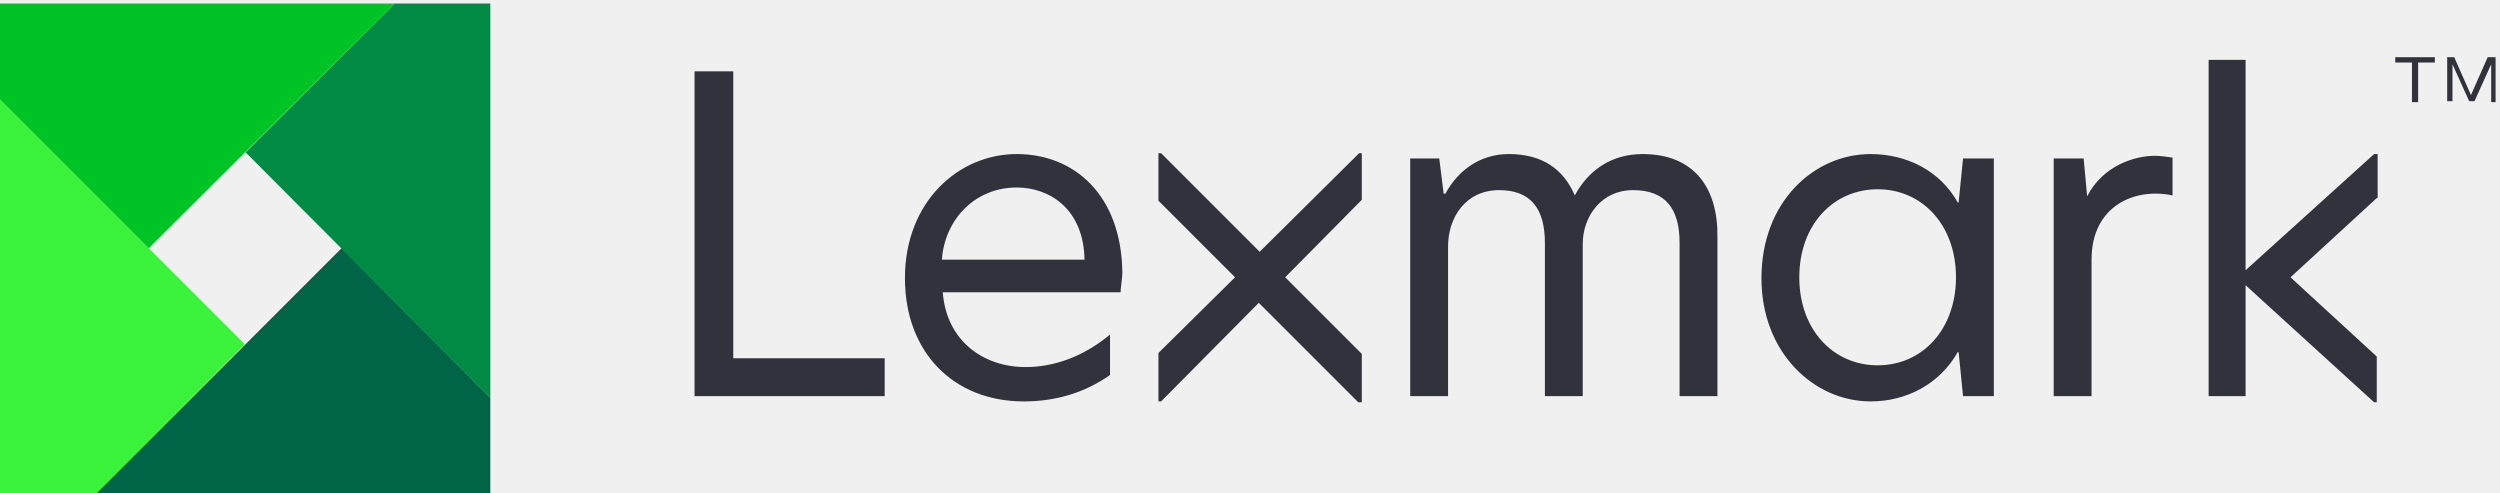
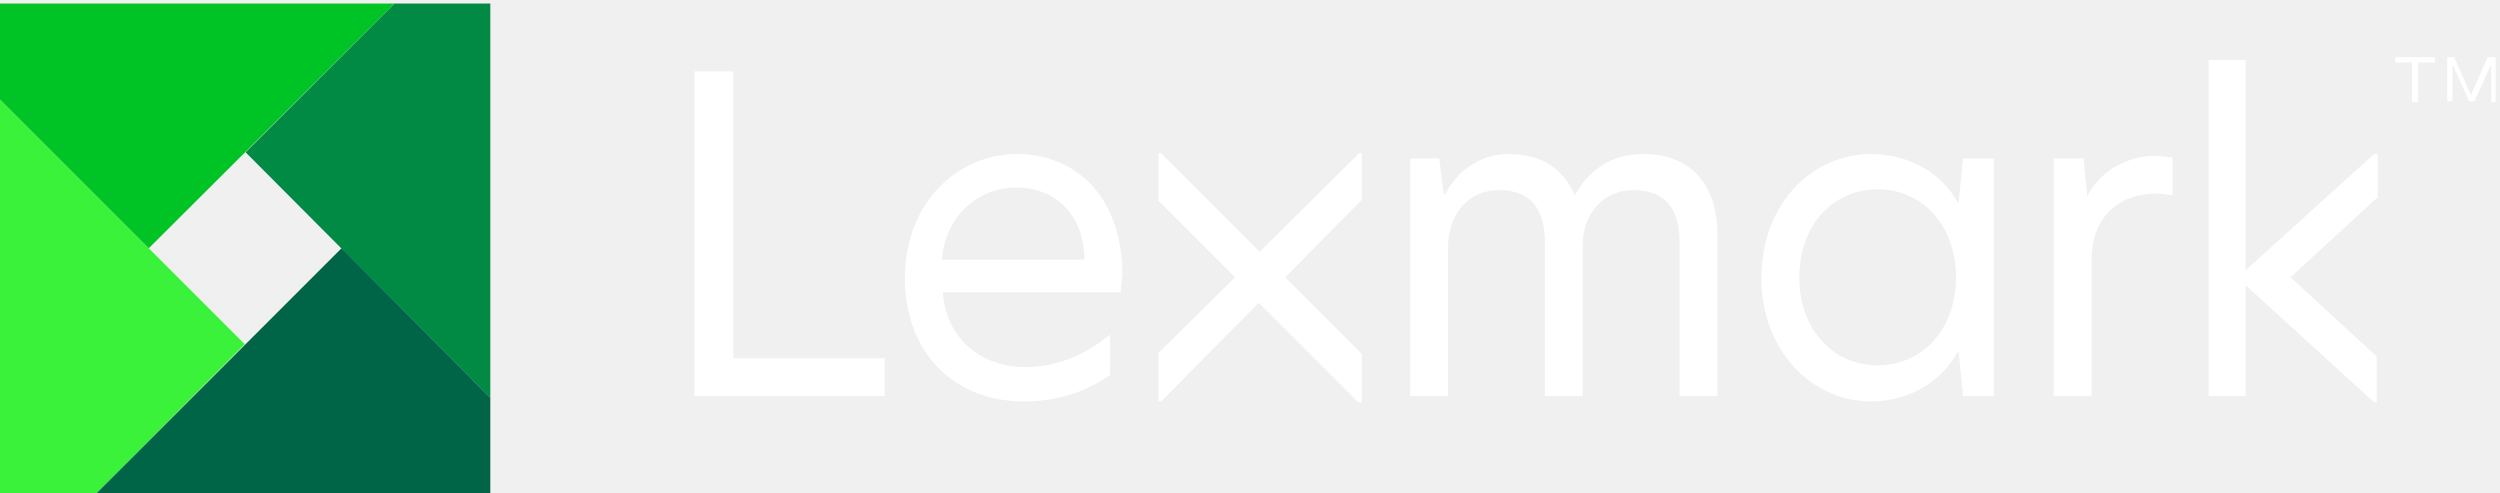
- <svg xmlns="http://www.w3.org/2000/svg" version="1.1" id="Artwork" x="0px" y="0px" viewBox="0 0 284 56" enable-background="new 0 0 284 56" xml:space="preserve">
+ <svg xmlns="http://www.w3.org/2000/svg" version="1.1" id="Artwork" x="0px" y="0px" width="284px" height="56px" viewBox="0 0 284 56" style="enable-background:new 0 0 284 56;" xml:space="preserve">
+   <style type="text/css">
+ 	.st0{fill:#FFFFFF;}
+ 	.st1{fill:#008A44;}
+ 	.st2{fill:#3AF23A;}
+ 	.st3{fill:#006446;}
+ 	.st4{fill:#00C425;}
+ </style>
  <g>
-     <path fill="#32323C" d="M270,22.5l-9.8,9l9.8,9v5.2h-0.3l-14.6-13.3V45h-4.2V6.8h4.2v23.9l14.6-13.2h0.4V22.5z M78.9,45h21.6v-4.3   H83.3V8.1h-4.4V45z M115.5,17.5c-6.6,0-12.7,5.4-12.7,14.1c0,8.4,5.5,14,13.5,14c3.5,0,6.8-0.9,9.8-3V38c-3.1,2.6-6.5,3.7-9.6,3.7   c-4.8,0-9-3-9.4-8.5h20.2c0-0.5,0.2-1.7,0.2-2.2C127.4,22.1,122,17.5,115.5,17.5z M115.5,21.3c3.7,0,7.6,2.4,7.7,8.2H107   C107.3,25,110.7,21.3,115.5,21.3z M186.6,17.5c-3.6,0-6.2,1.9-7.7,4.7c-1.3-3-3.7-4.7-7.5-4.7c-3.3,0-5.8,1.9-7.2,4.5H164l-0.5-4   h-3.3v27h4.3V28c0-3.3,2-6.4,5.8-6.4c3.6,0,5.2,2.1,5.2,6V45h4.3V27.7c0-3.1,2.1-6.1,5.7-6.1c3.7,0,5.3,2.1,5.3,6V45h4.3V27   C195.2,21.4,192.5,17.5,186.6,17.5z M212.5,17.5c-6.4,0-12.4,5.4-12.4,14.1c0,8.5,6,14,12.4,14c4,0,7.8-1.9,9.9-5.6h0.1l0.5,5h3.5   V18H223l-0.5,5h-0.1C220.4,19.4,216.6,17.5,212.5,17.5z M213.3,21.5c5.1,0,8.9,4.1,8.9,10c0,5.9-3.8,10-8.9,10c-5,0-8.9-4-8.9-10   C204.4,25.5,208.3,21.5,213.3,21.5z M244.8,17.7c-2.3,0-5.9,1.1-7.7,4.6h0l-0.4-4.3h-3.4v27h4.3V29.5c0-6.2,5-8.2,9.2-7.3v-4.3   C246,17.8,245.5,17.7,244.8,17.7z M154.7,17.4h-0.3l-11.3,11.2l-11.2-11.2h-0.3v5.4l8.7,8.7l-8.7,8.6v5.5h0.3L143,34.4l11.3,11.3   h0.4v-5.5l-8.7-8.7l8.7-8.8V17.4z M272.1,7.1V6.5h4.5v0.6h-1.9v4.5H274V7.1H272.1z M278.8,6.5l1.9,4.3l1.9-4.3h0.9v5.1H283V7.3h0   l-1.9,4.2h-0.6l-1.9-4.2h0v4.2h-0.6V6.5H278.8z" />
-     <polygon fill="#008A44" points="55.7,45.2 55.7,0.4 44.8,0.4 27.9,17.3  " />
-     <polygon fill="#3AF23A" points="0,11.3 0,56.1 10.9,56.1 27.8,39.1  " />
-     <polygon fill="#006446" points="10.9,56.1 55.7,56.1 55.7,45.2 38.8,28.2  " />
-     <polygon fill="#00C425" points="44.8,0.4 0,0.4 0,11.3 16.9,28.2  " />
+     <path class="st0" d="M270,22.5l-9.8,9l9.8,9v5.2h-0.3l-14.6-13.3V45h-4.2V6.8h4.2v23.9l14.6-13.2h0.4v5H270z M78.9,45h21.6v-4.3   H83.3V8.1h-4.4V45z M115.5,17.5c-6.6,0-12.7,5.4-12.7,14.1c0,8.4,5.5,14,13.5,14c3.5,0,6.8-0.9,9.8-3V38c-3.1,2.6-6.5,3.7-9.6,3.7   c-4.8,0-9-3-9.4-8.5h20.2c0-0.5,0.2-1.7,0.2-2.2C127.4,22.1,122,17.5,115.5,17.5z M115.5,21.3c3.7,0,7.6,2.4,7.7,8.2H107   C107.3,25,110.7,21.3,115.5,21.3z M186.6,17.5c-3.6,0-6.2,1.9-7.7,4.7c-1.3-3-3.7-4.7-7.5-4.7c-3.3,0-5.8,1.9-7.2,4.5H164l-0.5-4   h-3.3v27h4.3V28c0-3.3,2-6.4,5.8-6.4c3.6,0,5.2,2.1,5.2,6V45h4.3V27.7c0-3.1,2.1-6.1,5.7-6.1c3.7,0,5.3,2.1,5.3,6V45h4.3V27   C195.2,21.4,192.5,17.5,186.6,17.5z M212.5,17.5c-6.4,0-12.4,5.4-12.4,14.1c0,8.5,6,14,12.4,14c4,0,7.8-1.9,9.9-5.6h0.1l0.5,5h3.5   V18H223l-0.5,5h-0.1C220.4,19.4,216.6,17.5,212.5,17.5z M213.3,21.5c5.1,0,8.9,4.1,8.9,10s-3.8,10-8.9,10c-5,0-8.9-4-8.9-10   C204.4,25.5,208.3,21.5,213.3,21.5z M244.8,17.7c-2.3,0-5.9,1.1-7.7,4.6l0,0l-0.4-4.3h-3.4v27h4.3V29.5c0-6.2,5-8.2,9.2-7.3v-4.3   C246,17.8,245.5,17.7,244.8,17.7z M154.7,17.4h-0.3l-11.3,11.2l-11.2-11.2h-0.3v5.4l8.7,8.7l-8.7,8.6v5.5h0.3L143,34.4l11.3,11.3   h0.4v-5.5l-8.7-8.7l8.7-8.8V17.4z M272.1,7.1V6.5h4.5v0.6h-1.9v4.5H274V7.1H272.1z M278.8,6.5l1.9,4.3l1.9-4.3h0.9v5.1H283V7.3l0,0   l-1.9,4.2h-0.6l-1.9-4.2l0,0v4.2H278v-5H278.8z" />
+     <polygon class="st1" points="55.7,45.2 55.7,0.4 44.8,0.4 27.9,17.3  " />
+     <polygon class="st2" points="0,11.3 0,56.1 10.9,56.1 27.8,39.1  " />
+     <polygon class="st3" points="10.9,56.1 55.7,56.1 55.7,45.2 38.8,28.2  " />
+     <polygon class="st4" points="44.8,0.4 0,0.4 0,11.3 16.9,28.2  " />
  </g>
</svg>
